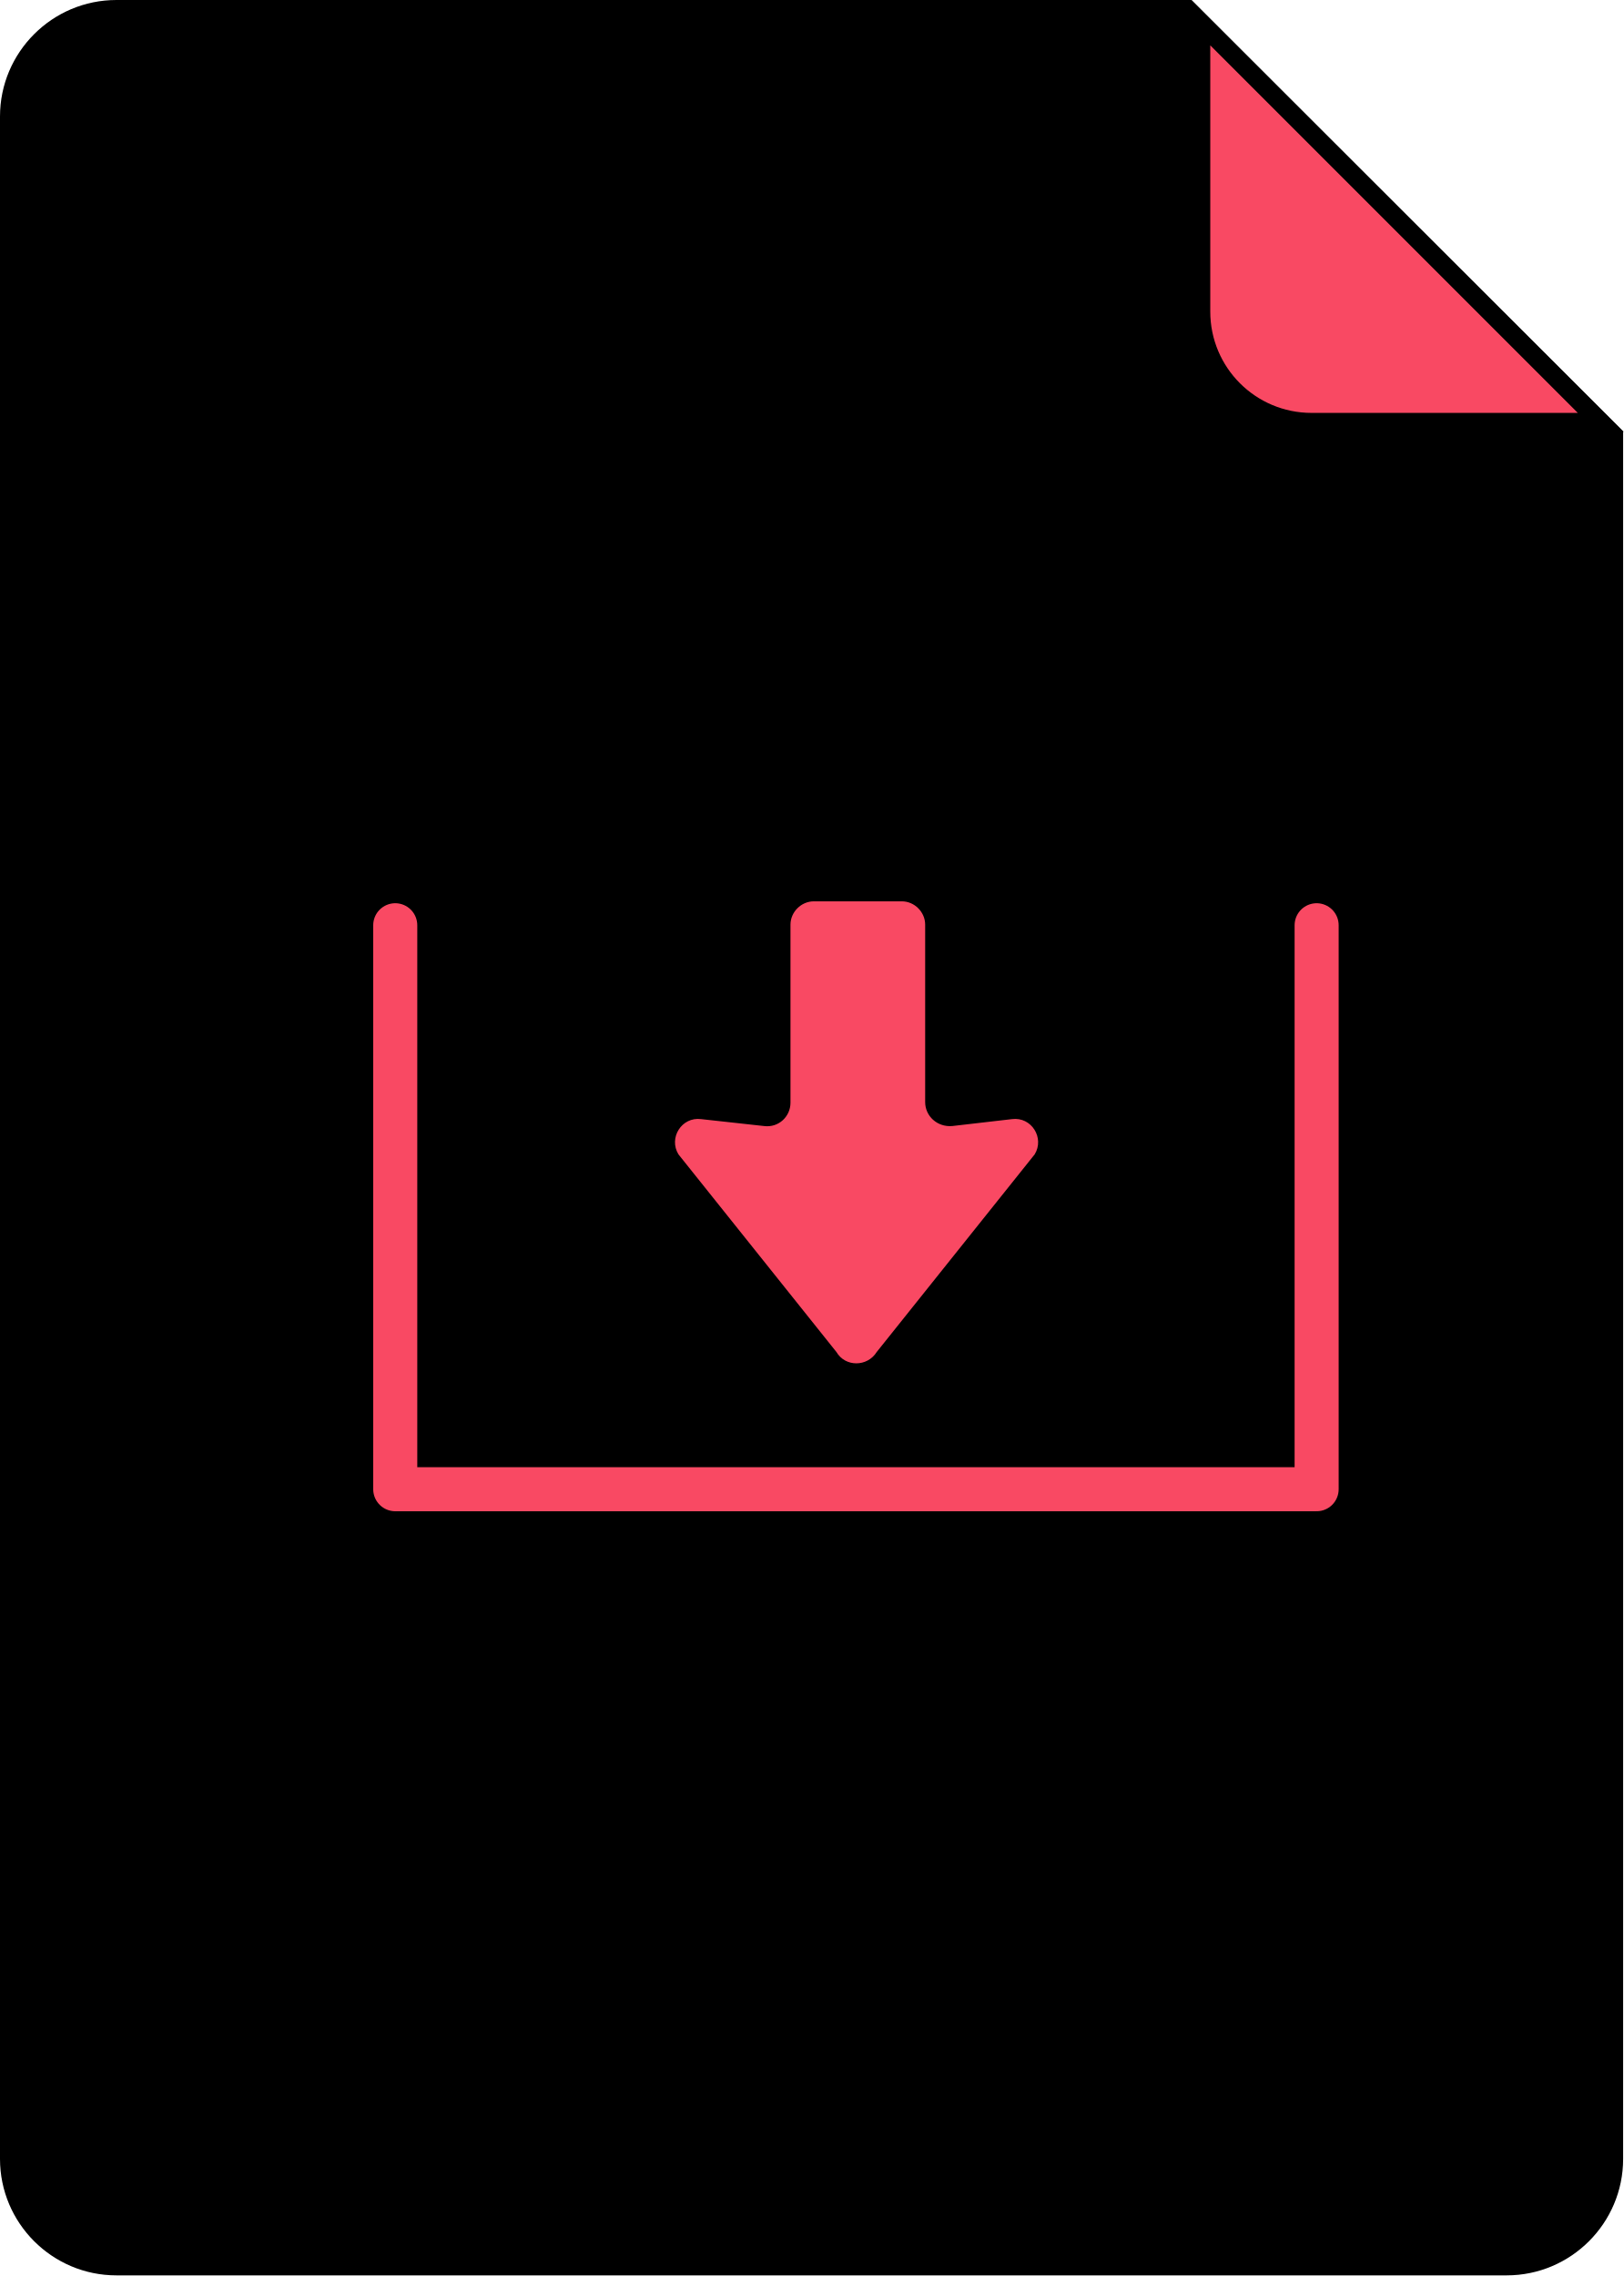
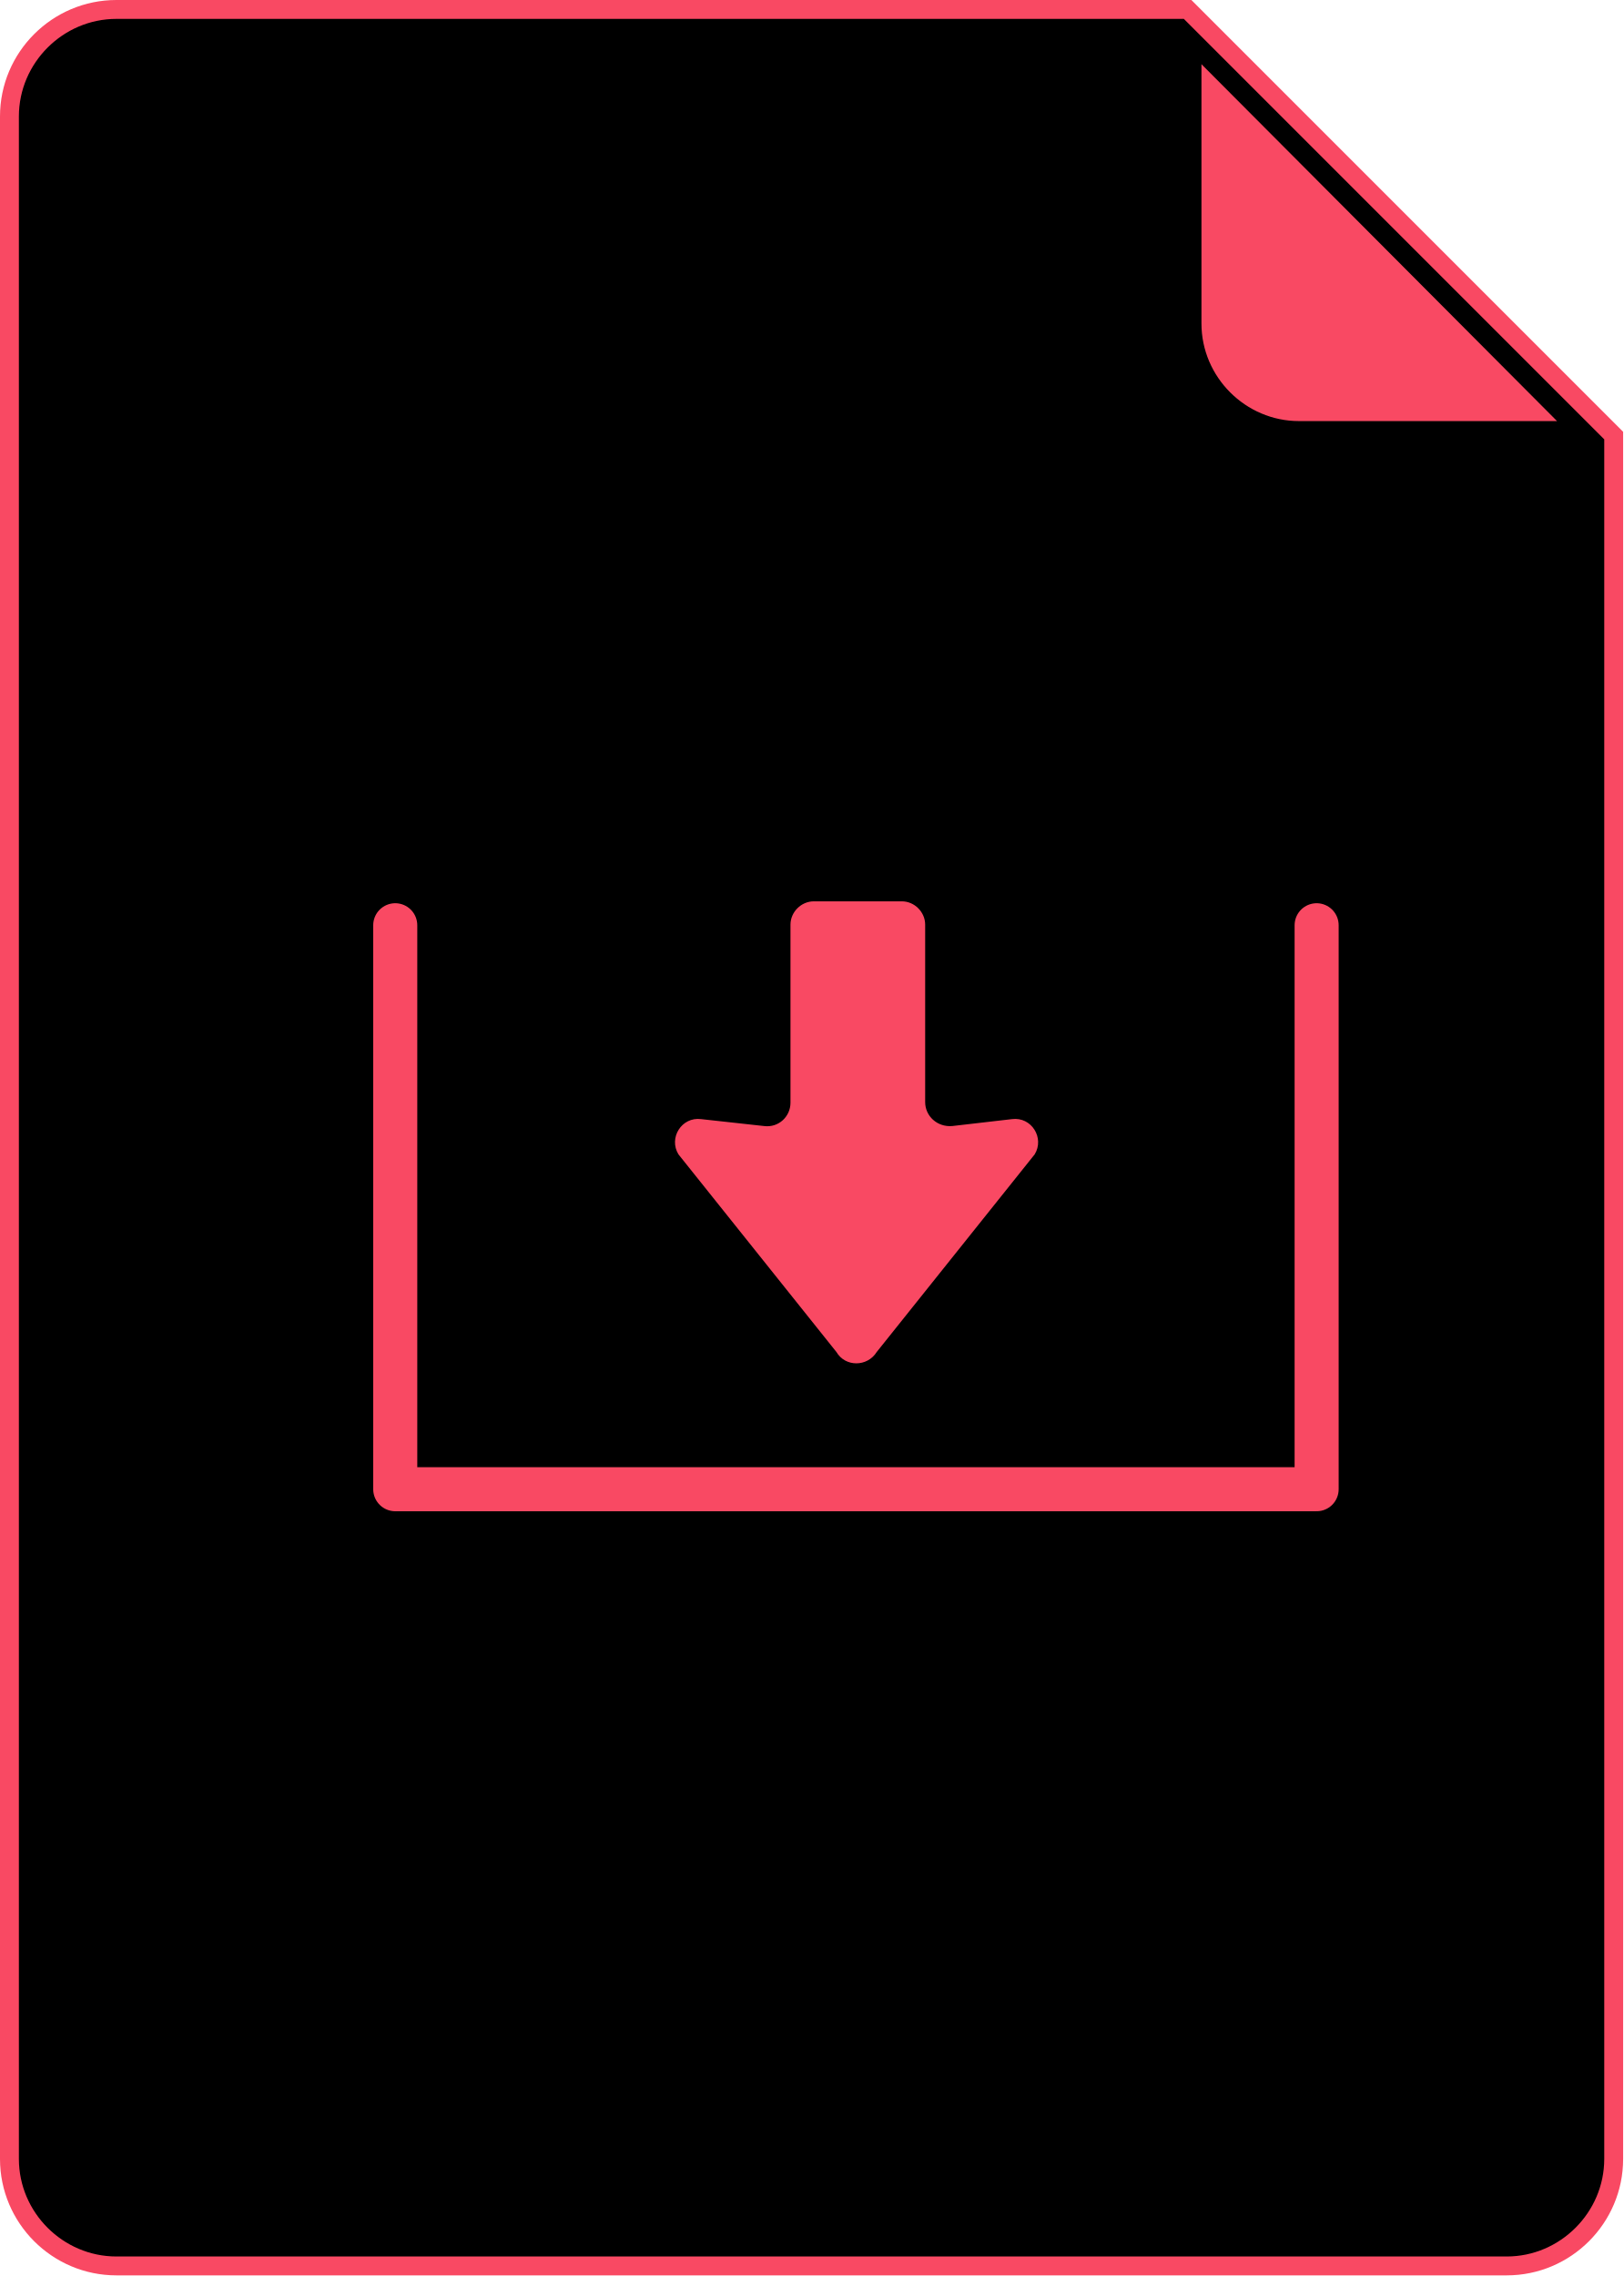
<svg xmlns="http://www.w3.org/2000/svg" version="1.1" id="Layer_1" x="0px" y="0px" viewBox="0 0 258 361.6" style="enable-background:new 0 0 258 361.6;" xml:space="preserve">
  <style type="text/css">
- 	.st0{fill:#F94963;}
- 	.st1{fill:#000000;}
+ 	.st0{fill:#000000;}
+ 	.st1{fill:#F94963;}
	.st2{fill:#000000;stroke:#F94963;stroke-width:7;stroke-linecap:round;stroke-linejoin:round;stroke-miterlimit:10;}
</style>
  <g>
-     <path class="st1" d="M18.5,0C8.3,0,0,8.3,0,18.5v324.5c0,10.2,8.3,18.5,18.5,18.5h220.9c10.2,0,18.5-8.3,18.5-18.5V68.6L189.3,0   H18.5z" />
    <g>
-       <path class="st0" d="M208.5,67.1c-9.7,0-17.6-7.9-17.6-17.6V3.6l63.5,63.5H208.5z" />
-       <path class="st1" d="M192.3,7.2l58.4,58.4h-42.3c-8.9,0-16.1-7.2-16.1-16.1V7.2 M189.3,0v49.5c0,10.6,8.6,19.1,19.1,19.1H258    L189.3,0L189.3,0z" />
+       <path class="st0" d="M18.5,360c-9.4,0-17-7.6-17-17V18.5c0-9.4,7.6-17,17-17h170.2l67.7,67.7V343c0,9.4-7.6,17-17,17H18.5z" />
+       <path class="st1" d="M188.1,3l66.8,66.8V343c0,8.5-7,15.5-15.5,15.5H18.5C10,358.5,3,351.5,3,343V18.5C3,10,10,3,18.5,3H188.1     M189.3,0H18.5C8.3,0,0,8.3,0,18.5V343c0,10.2,8.3,18.5,18.5,18.5h220.9c10.2,0,18.5-8.3,18.5-18.5V68.6L189.3,0L189.3,0z" />
+     </g>
+     <g>
+       <g>
+         <path class="st1" d="M206.4,68.4c-9.4,0-17-7.6-17-17V6.6l61.6,61.8H206.4z" />
+         <path class="st0" d="M190.9,10.2l56.5,56.7h-41c-8.5,0-15.5-7-15.5-15.5V10.2 M187.9,3v48.4c0,10.2,8.3,18.5,18.5,18.5h48.2     L187.9,3L187.9,3z" />
+       </g>
    </g>
  </g>
  <polyline class="st2" points="62.8,147 62.8,236.6 209.2,236.6 209.2,147 " />
-   <path class="st0" d="M147,175.1v-28.2c0-2-1.7-3.7-3.7-3.7h-14c-2,0-3.7,1.7-3.7,3.7v28.3c0,2.2-1.9,4-4.2,3.7l-10-1.1  c-3.1-0.4-5.2,3-3.6,5.6l25.1,31.4c1.4,2.4,4.9,2.4,6.4,0l25.1-31.4c1.6-2.6-0.5-6-3.6-5.6l-9.5,1.1  C148.9,179.1,147,177.3,147,175.1z" />
+   <path class="st1" d="M147,175.1v-28.2c0-2-1.7-3.7-3.7-3.7h-14c-2,0-3.7,1.7-3.7,3.7v28.3c0,2.2-1.9,4-4.2,3.7l-10-1.1  c-3.1-0.4-5.2,3-3.6,5.6l25.1,31.4c1.4,2.4,4.9,2.4,6.4,0l25.1-31.4c1.6-2.6-0.5-6-3.6-5.6l-9.5,1.1  C148.9,179.1,147,177.3,147,175.1z" />
</svg>
